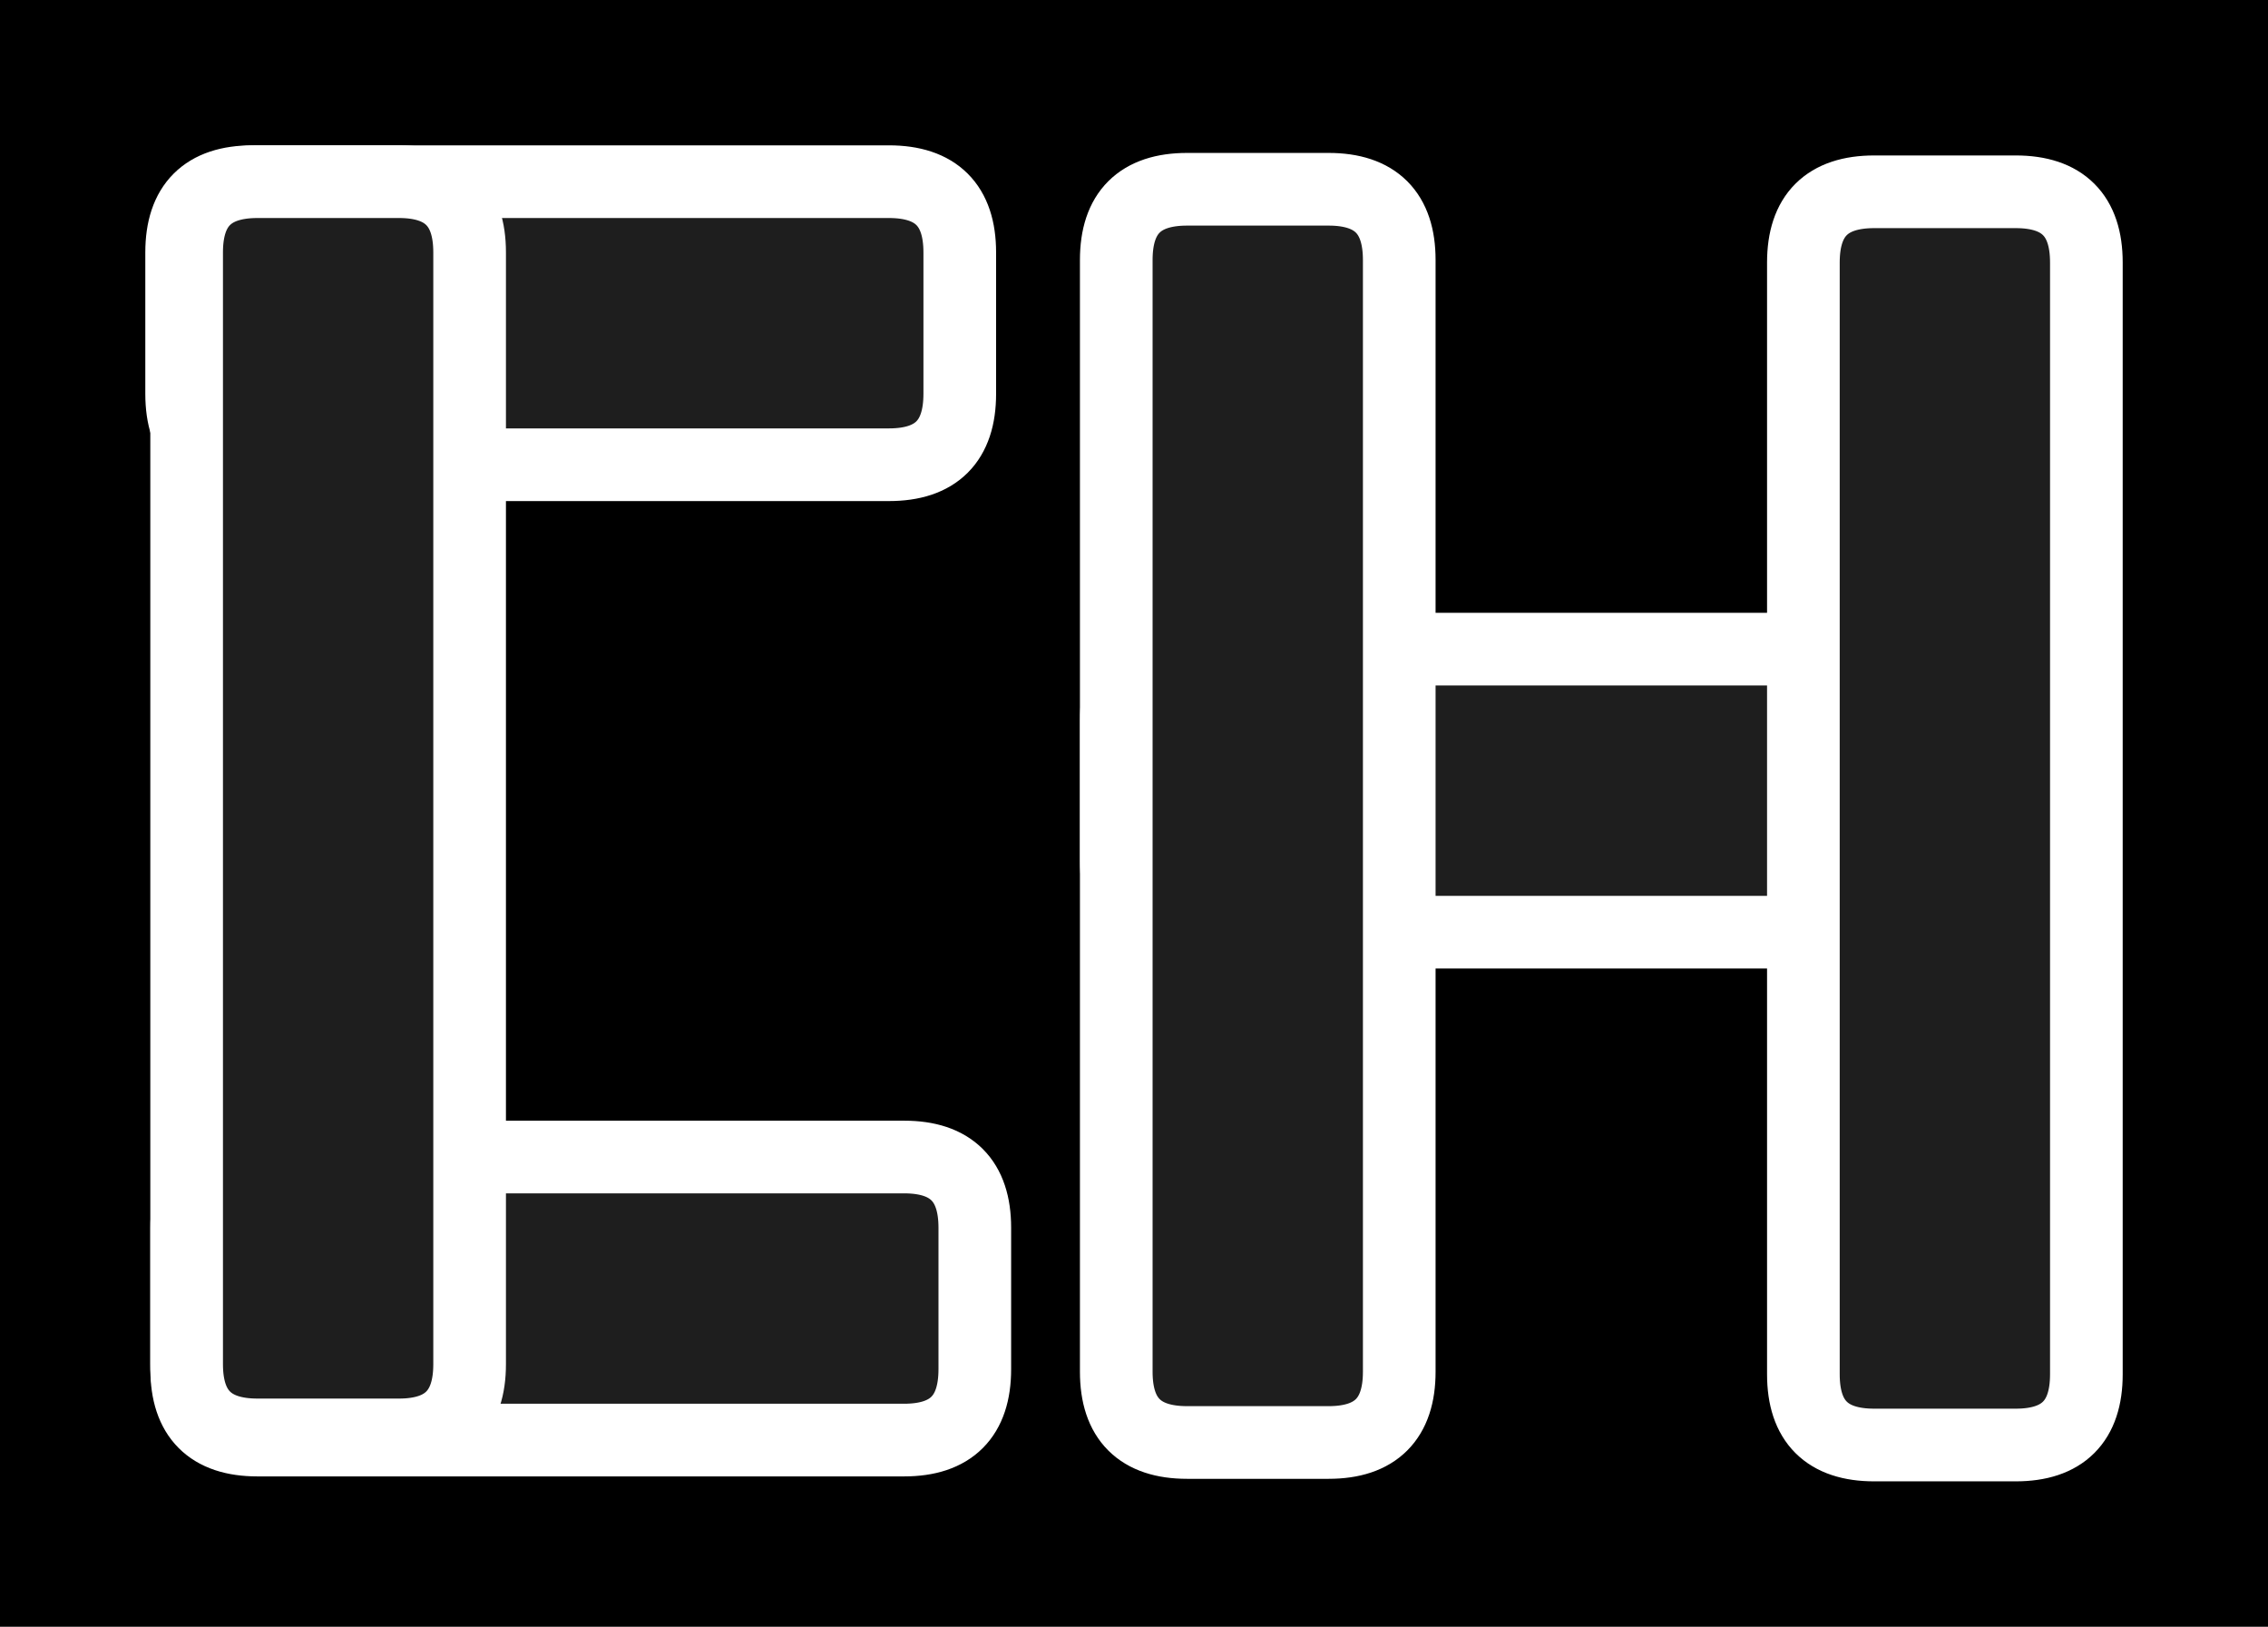
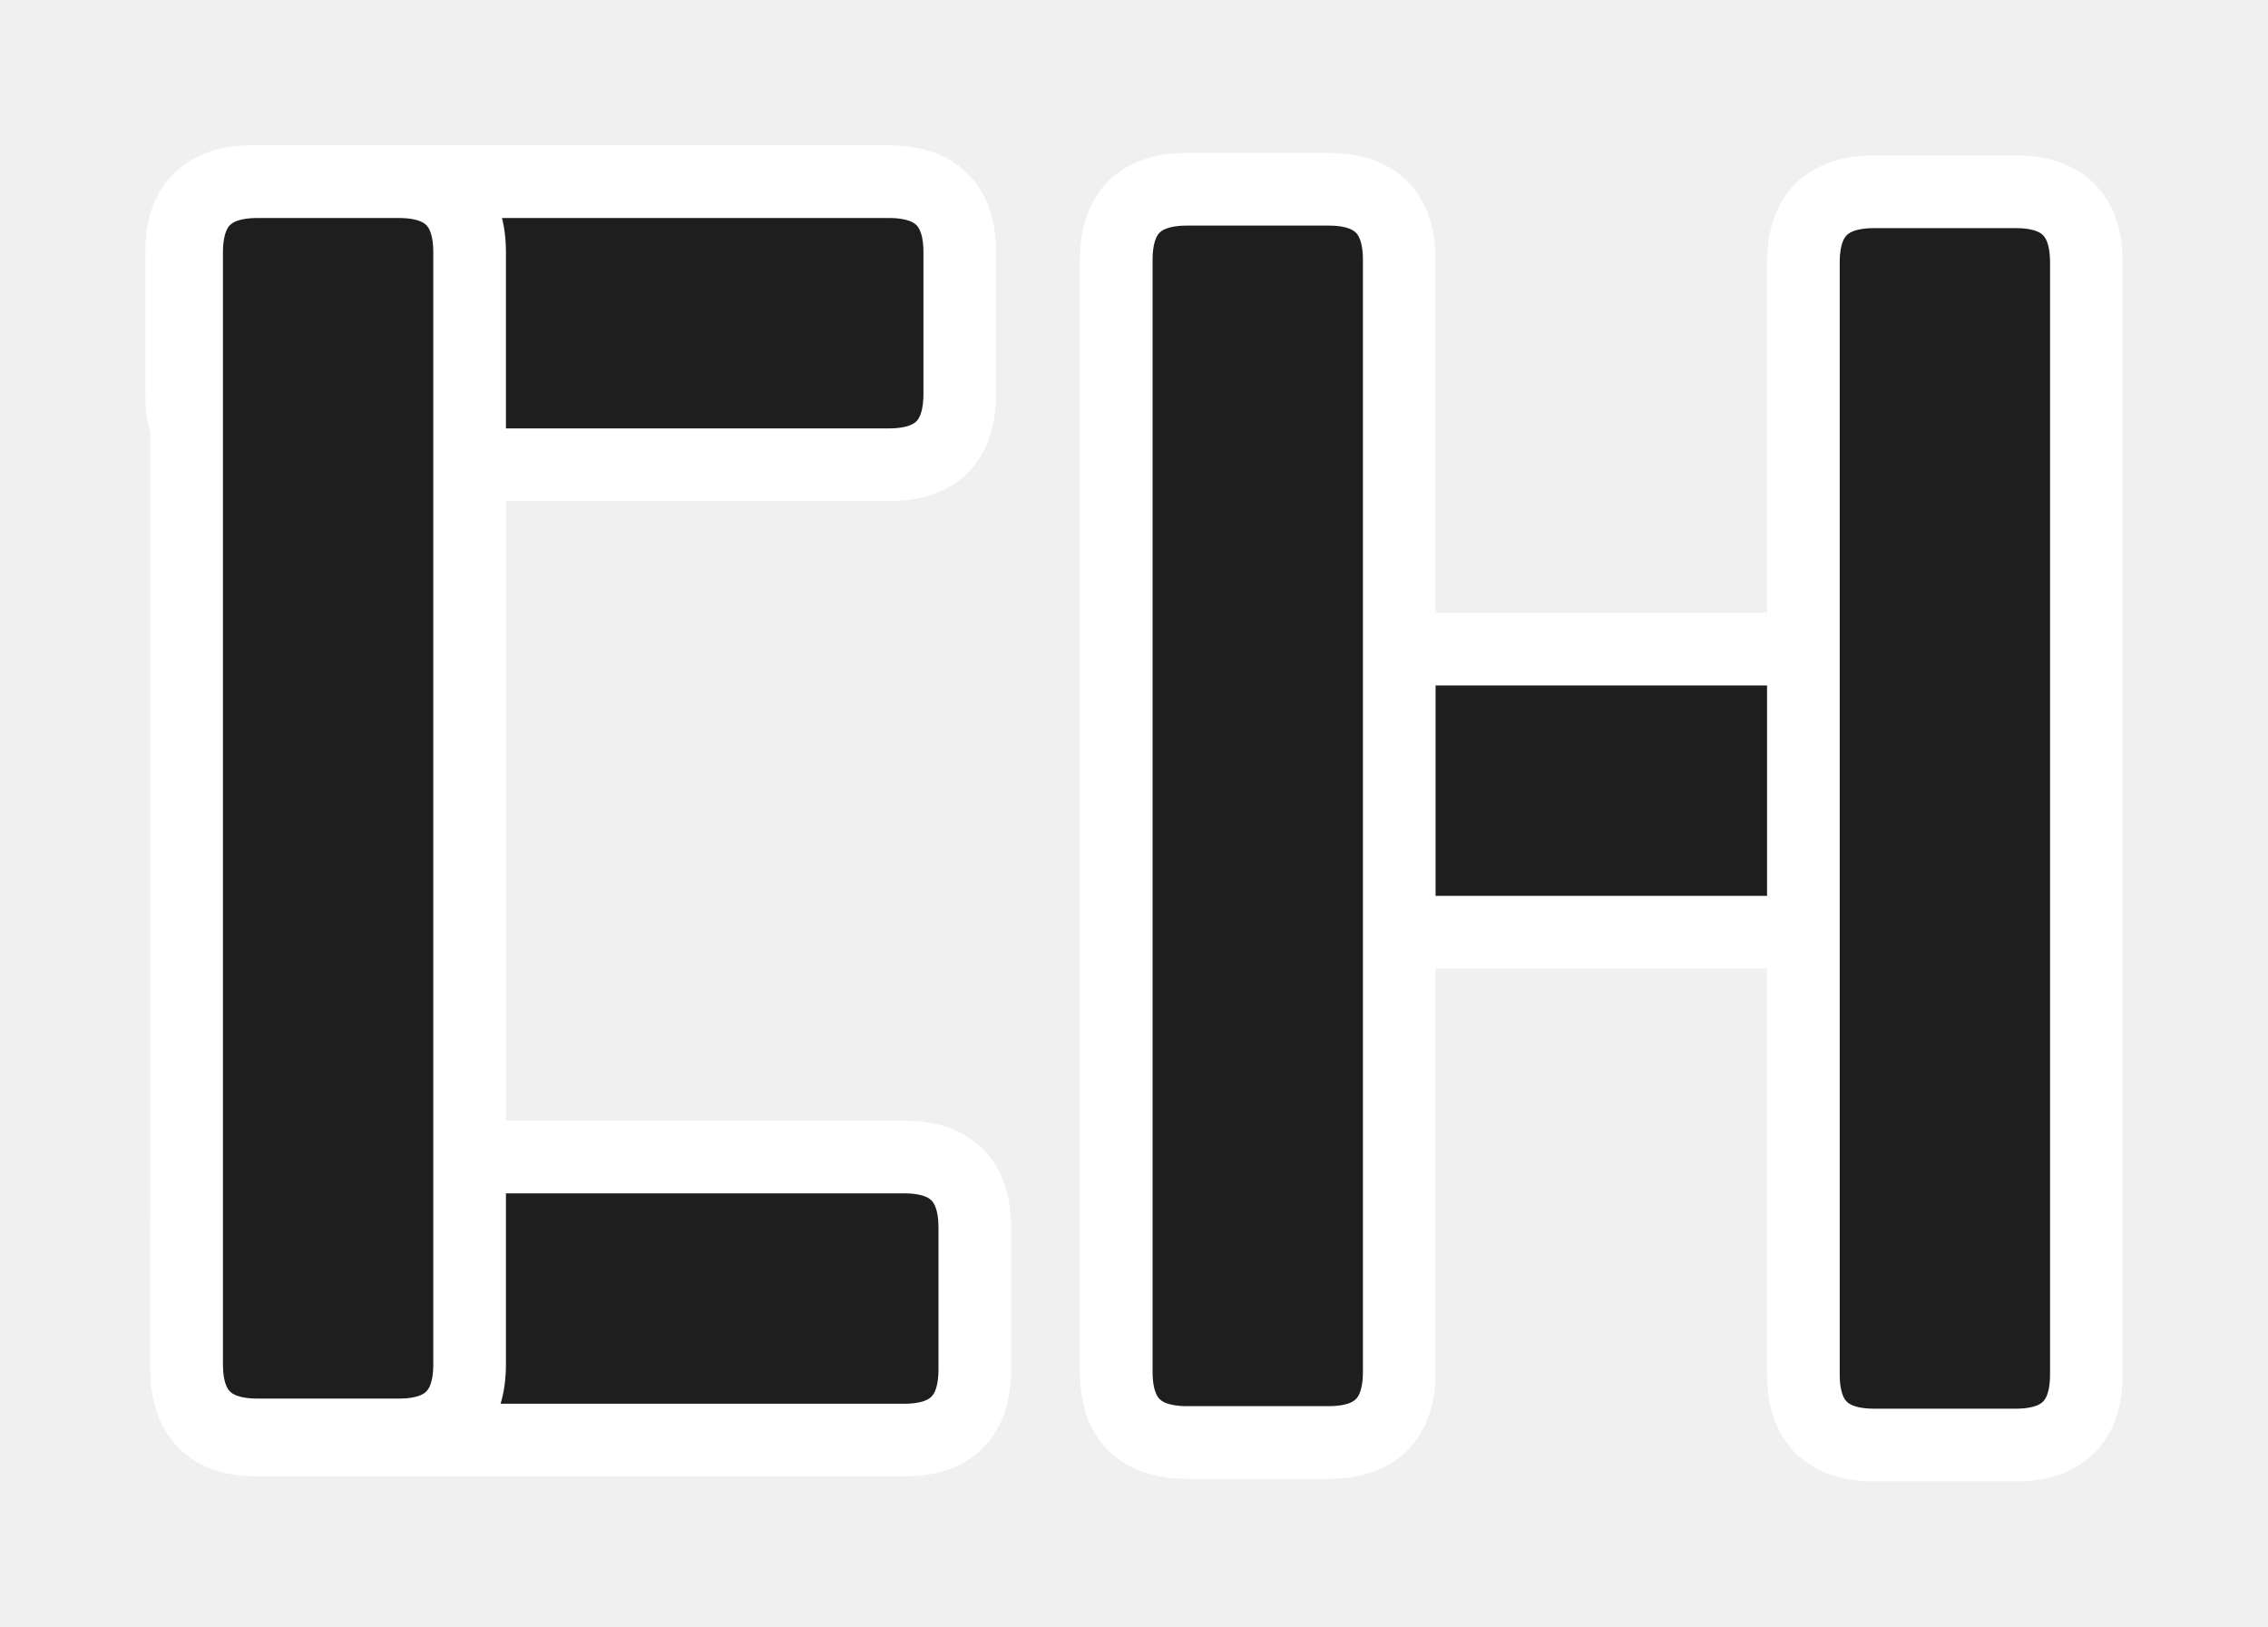
<svg xmlns="http://www.w3.org/2000/svg" version="1.1" viewBox="0 0 124.865 89.539" width="124.865" height="89.539">
-   <rect x="0" y="0" width="124.865" height="89.539" />
+   <rect x="0" y="0" width="124.865" height="89.539" fill="transparent" />
  <g stroke-linecap="round" transform="translate(61.45912 35.72956) rotate(0 26.42495 7.788407)">
    <path d="M3.89 0 C18.42 0, 32.94 0, 48.96 0 C51.55 0, 52.85 1.3, 52.85 3.89 C52.85 6.16, 52.85 8.42, 52.85 11.68 C52.85 14.28, 51.55 15.58, 48.96 15.58 C35.51 15.58, 22.06 15.58, 3.89 15.58 C1.3 15.58, 0 14.28, 0 11.68 C0 9.6, 0 7.51, 0 3.89 C0 1.3, 1.3 0, 3.89 0" stroke="none" stroke-width="0" fill="#1e1e1e" />
    <path d="M3.89 0 C16.92 0, 29.94 0, 48.96 0 M3.89 0 C13.42 0, 22.94 0, 48.96 0 M48.96 0 C51.55 0, 52.85 1.3, 52.85 3.89 M48.96 0 C51.55 0, 52.85 1.3, 52.85 3.89 M52.85 3.89 C52.85 6.36, 52.85 8.82, 52.85 11.68 M52.85 3.89 C52.85 6.36, 52.85 8.82, 52.85 11.68 M52.85 11.68 C52.85 14.28, 51.55 15.58, 48.96 15.58 M52.85 11.68 C52.85 14.28, 51.55 15.58, 48.96 15.58 M48.96 15.58 C33.22 15.58, 17.49 15.58, 3.89 15.58 M48.96 15.58 C36.76 15.58, 24.57 15.58, 3.89 15.58 M3.89 15.58 C1.3 15.58, 0 14.28, 0 11.68 M3.89 15.58 C1.3 15.58, 0 14.28, 0 11.68 M0 11.68 C0 9.98, 0 8.29, 0 3.89 M0 11.68 C0 9.03, 0 6.37, 0 3.89 M0 3.89 C0 1.3, 1.3 0, 3.89 0 M0 3.89 C0 1.3, 1.3 0, 3.89 0" stroke="#ffffff" stroke-width="4" fill="none" />
  </g>
  <g stroke-linecap="round" transform="translate(10 10) rotate(0 21.41812 7.788407)">
    <path d="M3.89 0 C13.65 0, 23.4 0, 38.94 0 C41.54 0, 42.84 1.3, 42.84 3.89 C42.84 5.79, 42.84 7.68, 42.84 11.68 C42.84 14.28, 41.54 15.58, 38.94 15.58 C31.65 15.58, 24.35 15.58, 3.89 15.58 C1.3 15.58, 0 14.28, 0 11.68 C0 9.81, 0 7.94, 0 3.89 C0 1.3, 1.3 0, 3.89 0" stroke="none" stroke-width="0" fill="#1e1e1e" />
    <path d="M3.89 0 C14.26 0, 24.62 0, 38.94 0 M3.89 0 C11.12 0, 18.35 0, 38.94 0 M38.94 0 C41.54 0, 42.84 1.3, 42.84 3.89 M38.94 0 C41.54 0, 42.84 1.3, 42.84 3.89 M42.84 3.89 C42.84 6.03, 42.84 8.17, 42.84 11.68 M42.84 3.89 C42.84 5.8, 42.84 7.7, 42.84 11.68 M42.84 11.68 C42.84 14.28, 41.54 15.58, 38.94 15.58 M42.84 11.68 C42.84 14.28, 41.54 15.58, 38.94 15.58 M38.94 15.58 C31.81 15.58, 24.68 15.58, 3.89 15.58 M38.94 15.58 C28.38 15.58, 17.81 15.58, 3.89 15.58 M3.89 15.58 C1.3 15.58, 0 14.28, 0 11.68 M3.89 15.58 C1.3 15.58, 0 14.28, 0 11.68 M0 11.68 C0 9.18, 0 6.69, 0 3.89 M0 11.68 C0 8.94, 0 6.2, 0 3.89 M0 3.89 C0 1.3, 1.3 0, 3.89 0 M0 3.89 C0 1.3, 1.3 0, 3.89 0" stroke="#ffffff" stroke-width="4" fill="none" />
  </g>
  <g stroke-linecap="round" transform="translate(10.27816 63.68438) rotate(0 21.69628 7.788407)">
    <path d="M3.89 0 C16.26 0, 28.63 0, 39.5 0 C42.09 0, 43.39 1.3, 43.39 3.89 C43.39 6.79, 43.39 9.68, 43.39 11.68 C43.39 14.28, 42.09 15.58, 39.5 15.58 C27.25 15.58, 15 15.58, 3.89 15.58 C1.3 15.58, 0 14.28, 0 11.68 C0 10.05, 0 8.42, 0 3.89 C0 1.3, 1.3 0, 3.89 0" stroke="none" stroke-width="0" fill="#1e1e1e" />
    <path d="M3.89 0 C17.16 0, 30.43 0, 39.5 0 M3.89 0 C13.3 0, 22.71 0, 39.5 0 M39.5 0 C42.09 0, 43.39 1.3, 43.39 3.89 M39.5 0 C42.09 0, 43.39 1.3, 43.39 3.89 M43.39 3.89 C43.39 6.42, 43.39 8.96, 43.39 11.68 M43.39 3.89 C43.39 5.76, 43.39 7.62, 43.39 11.68 M43.39 11.68 C43.39 14.28, 42.09 15.58, 39.5 15.58 M43.39 11.68 C43.39 14.28, 42.09 15.58, 39.5 15.58 M39.5 15.58 C28.78 15.58, 18.06 15.58, 3.89 15.58 M39.5 15.58 C29.28 15.58, 19.06 15.58, 3.89 15.58 M3.89 15.58 C1.3 15.58, 0 14.28, 0 11.68 M3.89 15.58 C1.3 15.58, 0 14.28, 0 11.68 M0 11.68 C0 9.33, 0 6.98, 0 3.89 M0 11.68 C0 8.72, 0 5.75, 0 3.89 M0 3.89 C0 1.3, 1.3 0, 3.89 0 M0 3.89 C0 1.3, 1.3 0, 3.89 0" stroke="#ffffff" stroke-width="4" fill="none" />
  </g>
  <g stroke-linecap="round" transform="translate(-16.42495 36.70311) rotate(90 34.49152 7.788407)">
    <path d="M3.89 0 C20.47 0, 37.05 0, 65.09 0 C67.68 0, 68.98 1.3, 68.98 3.89 C68.98 5.87, 68.98 7.86, 68.98 11.68 C68.98 14.28, 67.68 15.58, 65.09 15.58 C47.73 15.58, 30.38 15.58, 3.89 15.58 C1.3 15.58, 0 14.28, 0 11.68 C0 9.5, 0 7.32, 0 3.89 C0 1.3, 1.3 0, 3.89 0" stroke="none" stroke-width="0" fill="#1e1e1e" />
    <path d="M3.89 0 C21.58 0, 39.27 0, 65.09 0 M3.89 0 C20.71 0, 37.53 0, 65.09 0 M65.09 0 C67.68 0, 68.98 1.3, 68.98 3.89 M65.09 0 C67.68 0, 68.98 1.3, 68.98 3.89 M68.98 3.89 C68.98 5.52, 68.98 7.14, 68.98 11.68 M68.98 3.89 C68.98 5.77, 68.98 7.65, 68.98 11.68 M68.98 11.68 C68.98 14.28, 67.68 15.58, 65.09 15.58 M68.98 11.68 C68.98 14.28, 67.68 15.58, 65.09 15.58 M65.09 15.58 C47.56 15.58, 30.03 15.58, 3.89 15.58 M65.09 15.58 C43.52 15.58, 21.95 15.58, 3.89 15.58 M3.89 15.58 C1.3 15.58, 0 14.28, 0 11.68 M3.89 15.58 C1.3 15.58, 0 14.28, 0 11.68 M0 11.68 C0 9.31, 0 6.93, 0 3.89 M0 11.68 C0 9.66, 0 7.63, 0 3.89 M0 3.89 C0 1.3, 1.3 0, 3.89 0 M0 3.89 C0 1.3, 1.3 0, 3.89 0" stroke="#ffffff" stroke-width="4" fill="none" />
  </g>
  <g stroke-linecap="round" transform="translate(34.75601 37.12035) rotate(90 34.49152 7.788407)">
    <path d="M3.89 0 C16.76 0, 29.62 0, 65.09 0 C67.68 0, 68.98 1.3, 68.98 3.89 C68.98 5.9, 68.98 7.91, 68.98 11.68 C68.98 14.28, 67.68 15.58, 65.09 15.58 C45.47 15.58, 25.85 15.58, 3.89 15.58 C1.3 15.58, 0 14.28, 0 11.68 C0 8.69, 0 5.7, 0 3.89 C0 1.3, 1.3 0, 3.89 0" stroke="none" stroke-width="0" fill="#1e1e1e" />
    <path d="M3.89 0 C18.56 0, 33.23 0, 65.09 0 M3.89 0 C26.96 0, 50.03 0, 65.09 0 M65.09 0 C67.68 0, 68.98 1.3, 68.98 3.89 M65.09 0 C67.68 0, 68.98 1.3, 68.98 3.89 M68.98 3.89 C68.98 5.66, 68.98 7.43, 68.98 11.68 M68.98 3.89 C68.98 6.36, 68.98 8.83, 68.98 11.68 M68.98 11.68 C68.98 14.28, 67.68 15.58, 65.09 15.58 M68.98 11.68 C68.98 14.28, 67.68 15.58, 65.09 15.58 M65.09 15.58 C51.29 15.58, 37.49 15.58, 3.89 15.58 M65.09 15.58 C44.59 15.58, 24.09 15.58, 3.89 15.58 M3.89 15.58 C1.3 15.58, 0 14.28, 0 11.68 M3.89 15.58 C1.3 15.58, 0 14.28, 0 11.68 M0 11.68 C0 10, 0 8.32, 0 3.89 M0 11.68 C0 9.8, 0 7.91, 0 3.89 M0 3.89 C0 1.3, 1.3 0, 3.89 0 M0 3.89 C0 1.3, 1.3 0, 3.89 0" stroke="#ffffff" stroke-width="4" fill="none" />
  </g>
  <g stroke-linecap="round" transform="translate(72.58542 37.25943) rotate(90 34.49152 7.788407)">
    <path d="M3.89 0 C22.16 0, 40.43 0, 65.09 0 C67.68 0, 68.98 1.3, 68.98 3.89 C68.98 5.98, 68.98 8.07, 68.98 11.68 C68.98 14.28, 67.68 15.58, 65.09 15.58 C47.39 15.58, 29.69 15.58, 3.89 15.58 C1.3 15.58, 0 14.28, 0 11.68 C0 9.32, 0 6.96, 0 3.89 C0 1.3, 1.3 0, 3.89 0" stroke="none" stroke-width="0" fill="#1e1e1e" />
    <path d="M3.89 0 C23.25 0, 42.61 0, 65.09 0 M3.89 0 C23.26 0, 42.64 0, 65.09 0 M65.09 0 C67.68 0, 68.98 1.3, 68.98 3.89 M65.09 0 C67.68 0, 68.98 1.3, 68.98 3.89 M68.98 3.89 C68.98 6.61, 68.98 9.33, 68.98 11.68 M68.98 3.89 C68.98 6, 68.98 8.11, 68.98 11.68 M68.98 11.68 C68.98 14.28, 67.68 15.58, 65.09 15.58 M68.98 11.68 C68.98 14.28, 67.68 15.58, 65.09 15.58 M65.09 15.58 C51.75 15.58, 38.41 15.58, 3.89 15.58 M65.09 15.58 C44.23 15.58, 23.37 15.58, 3.89 15.58 M3.89 15.58 C1.3 15.58, 0 14.28, 0 11.68 M3.89 15.58 C1.3 15.58, 0 14.28, 0 11.68 M0 11.68 C0 9.17, 0 6.66, 0 3.89 M0 11.68 C0 8.73, 0 5.77, 0 3.89 M0 3.89 C0 1.3, 1.3 0, 3.89 0 M0 3.89 C0 1.3, 1.3 0, 3.89 0" stroke="#ffffff" stroke-width="4" fill="none" />
  </g>
</svg>
